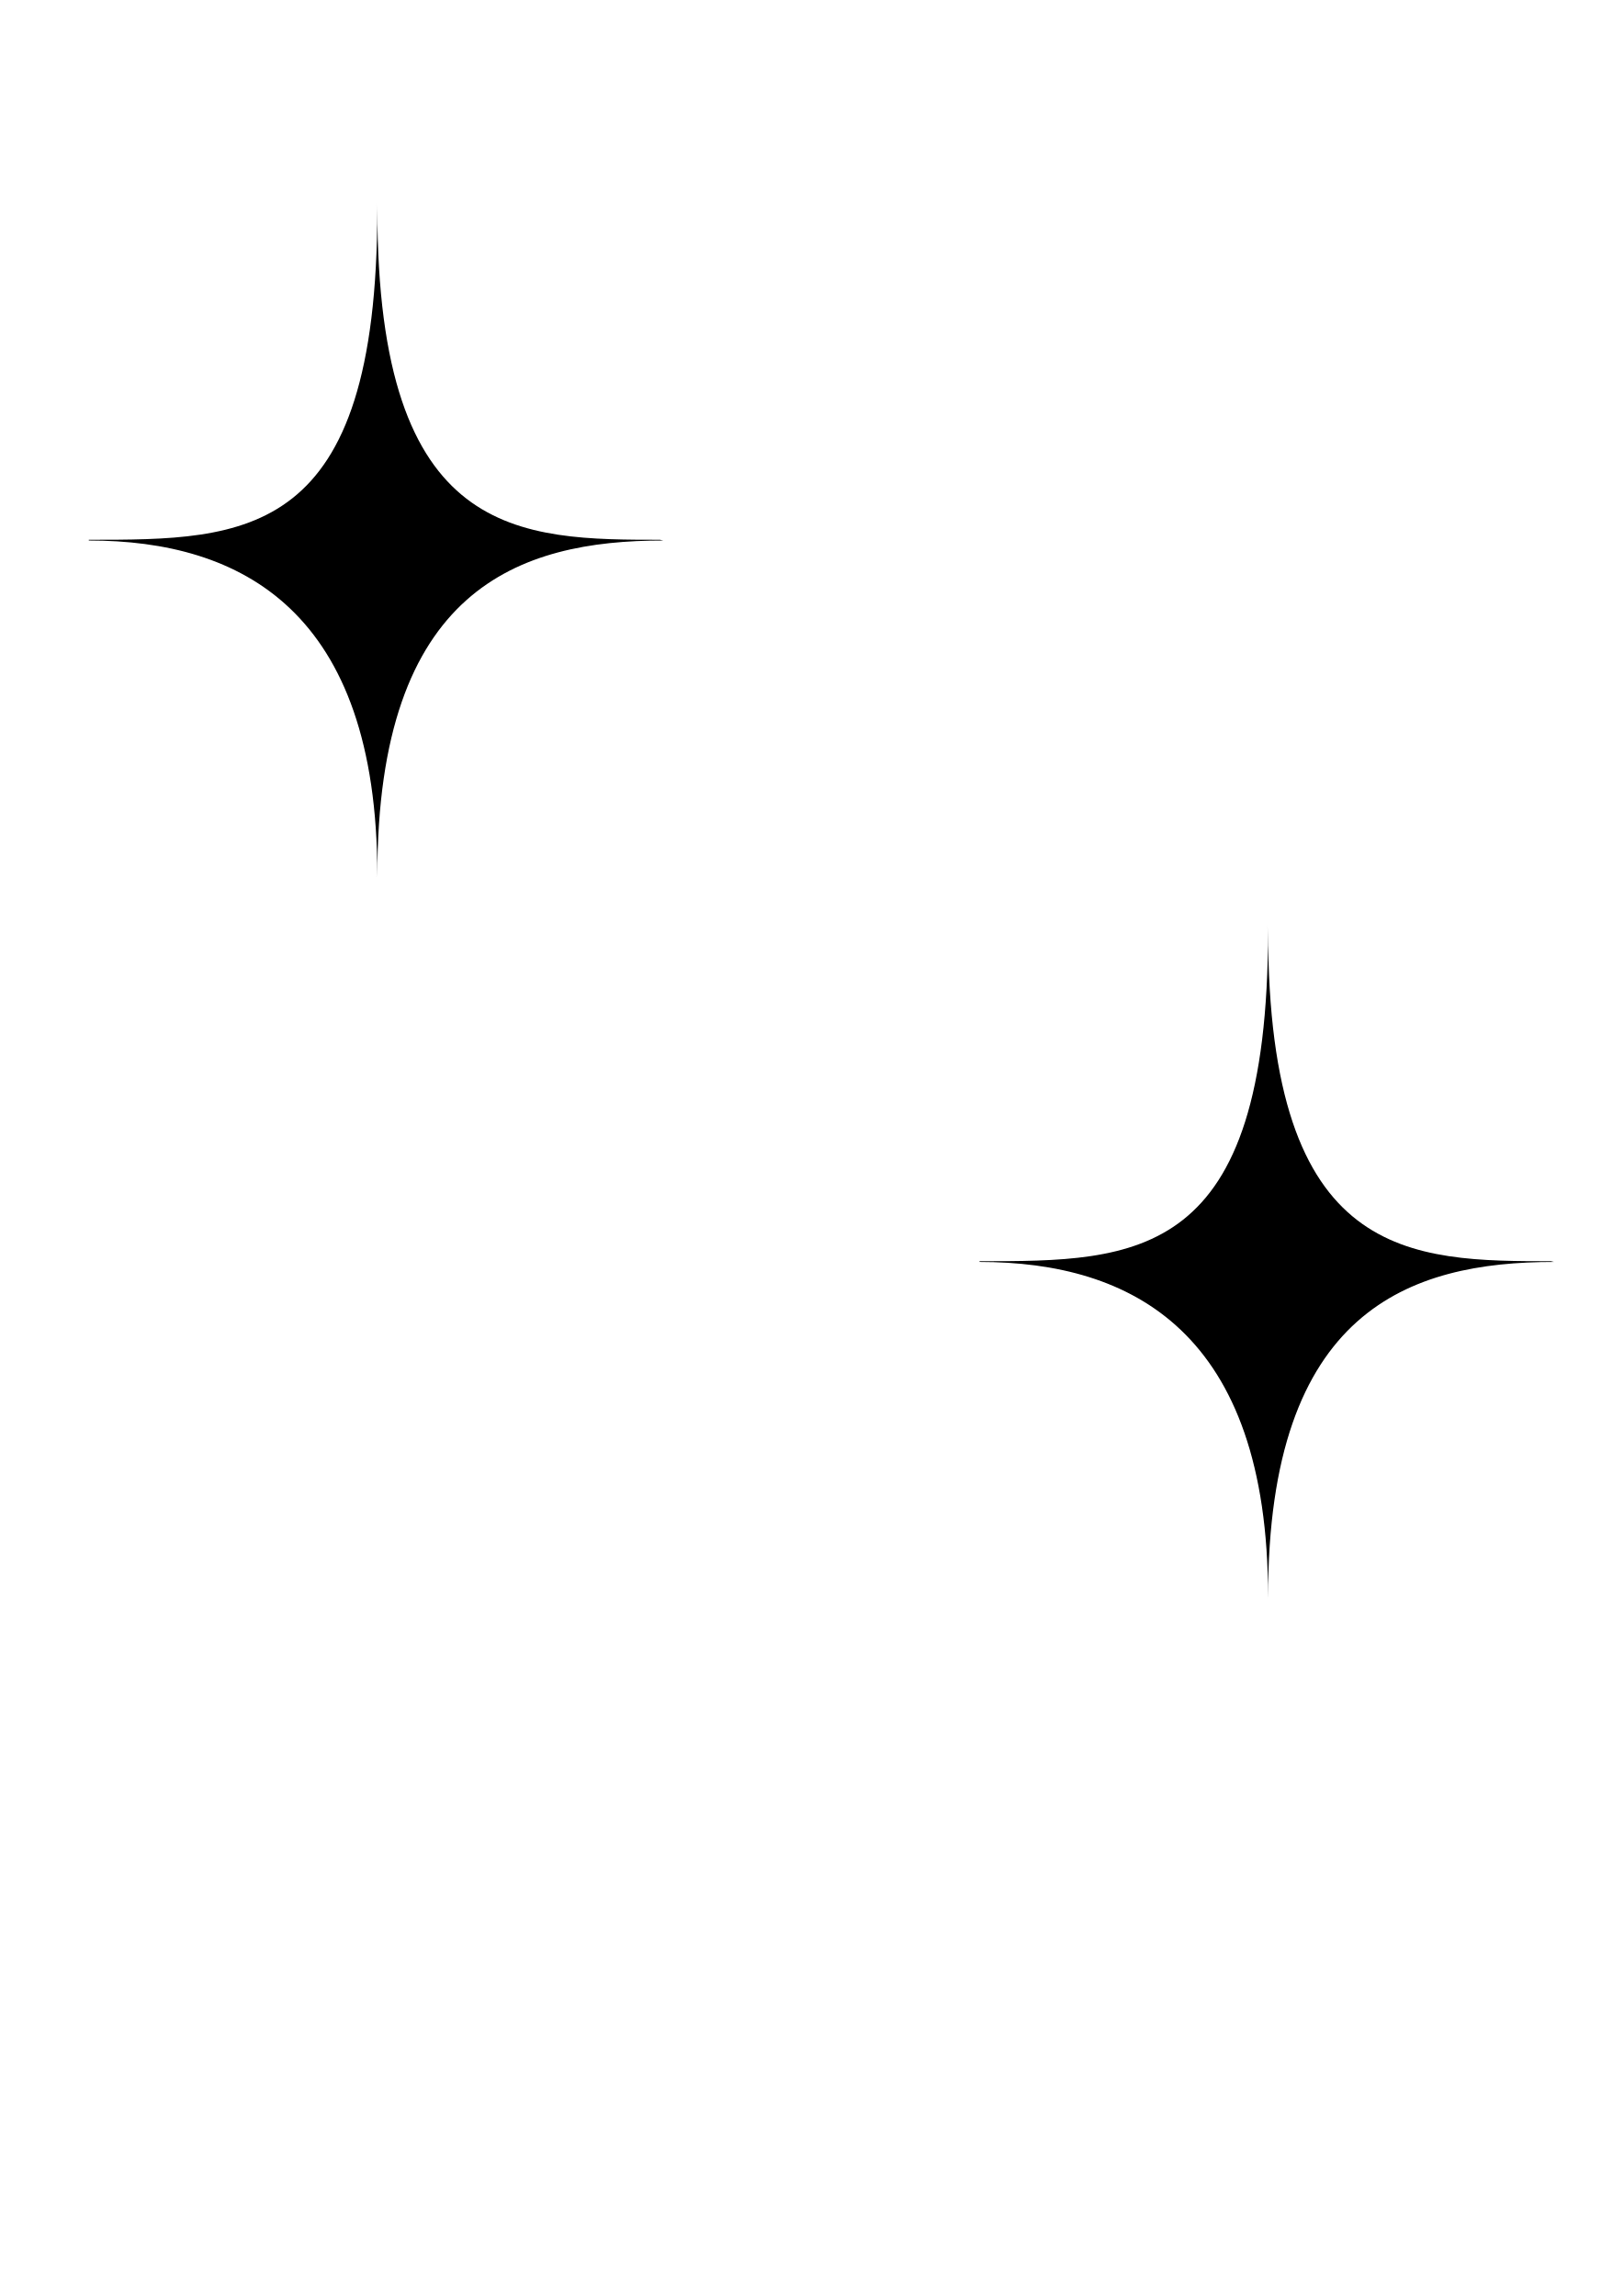
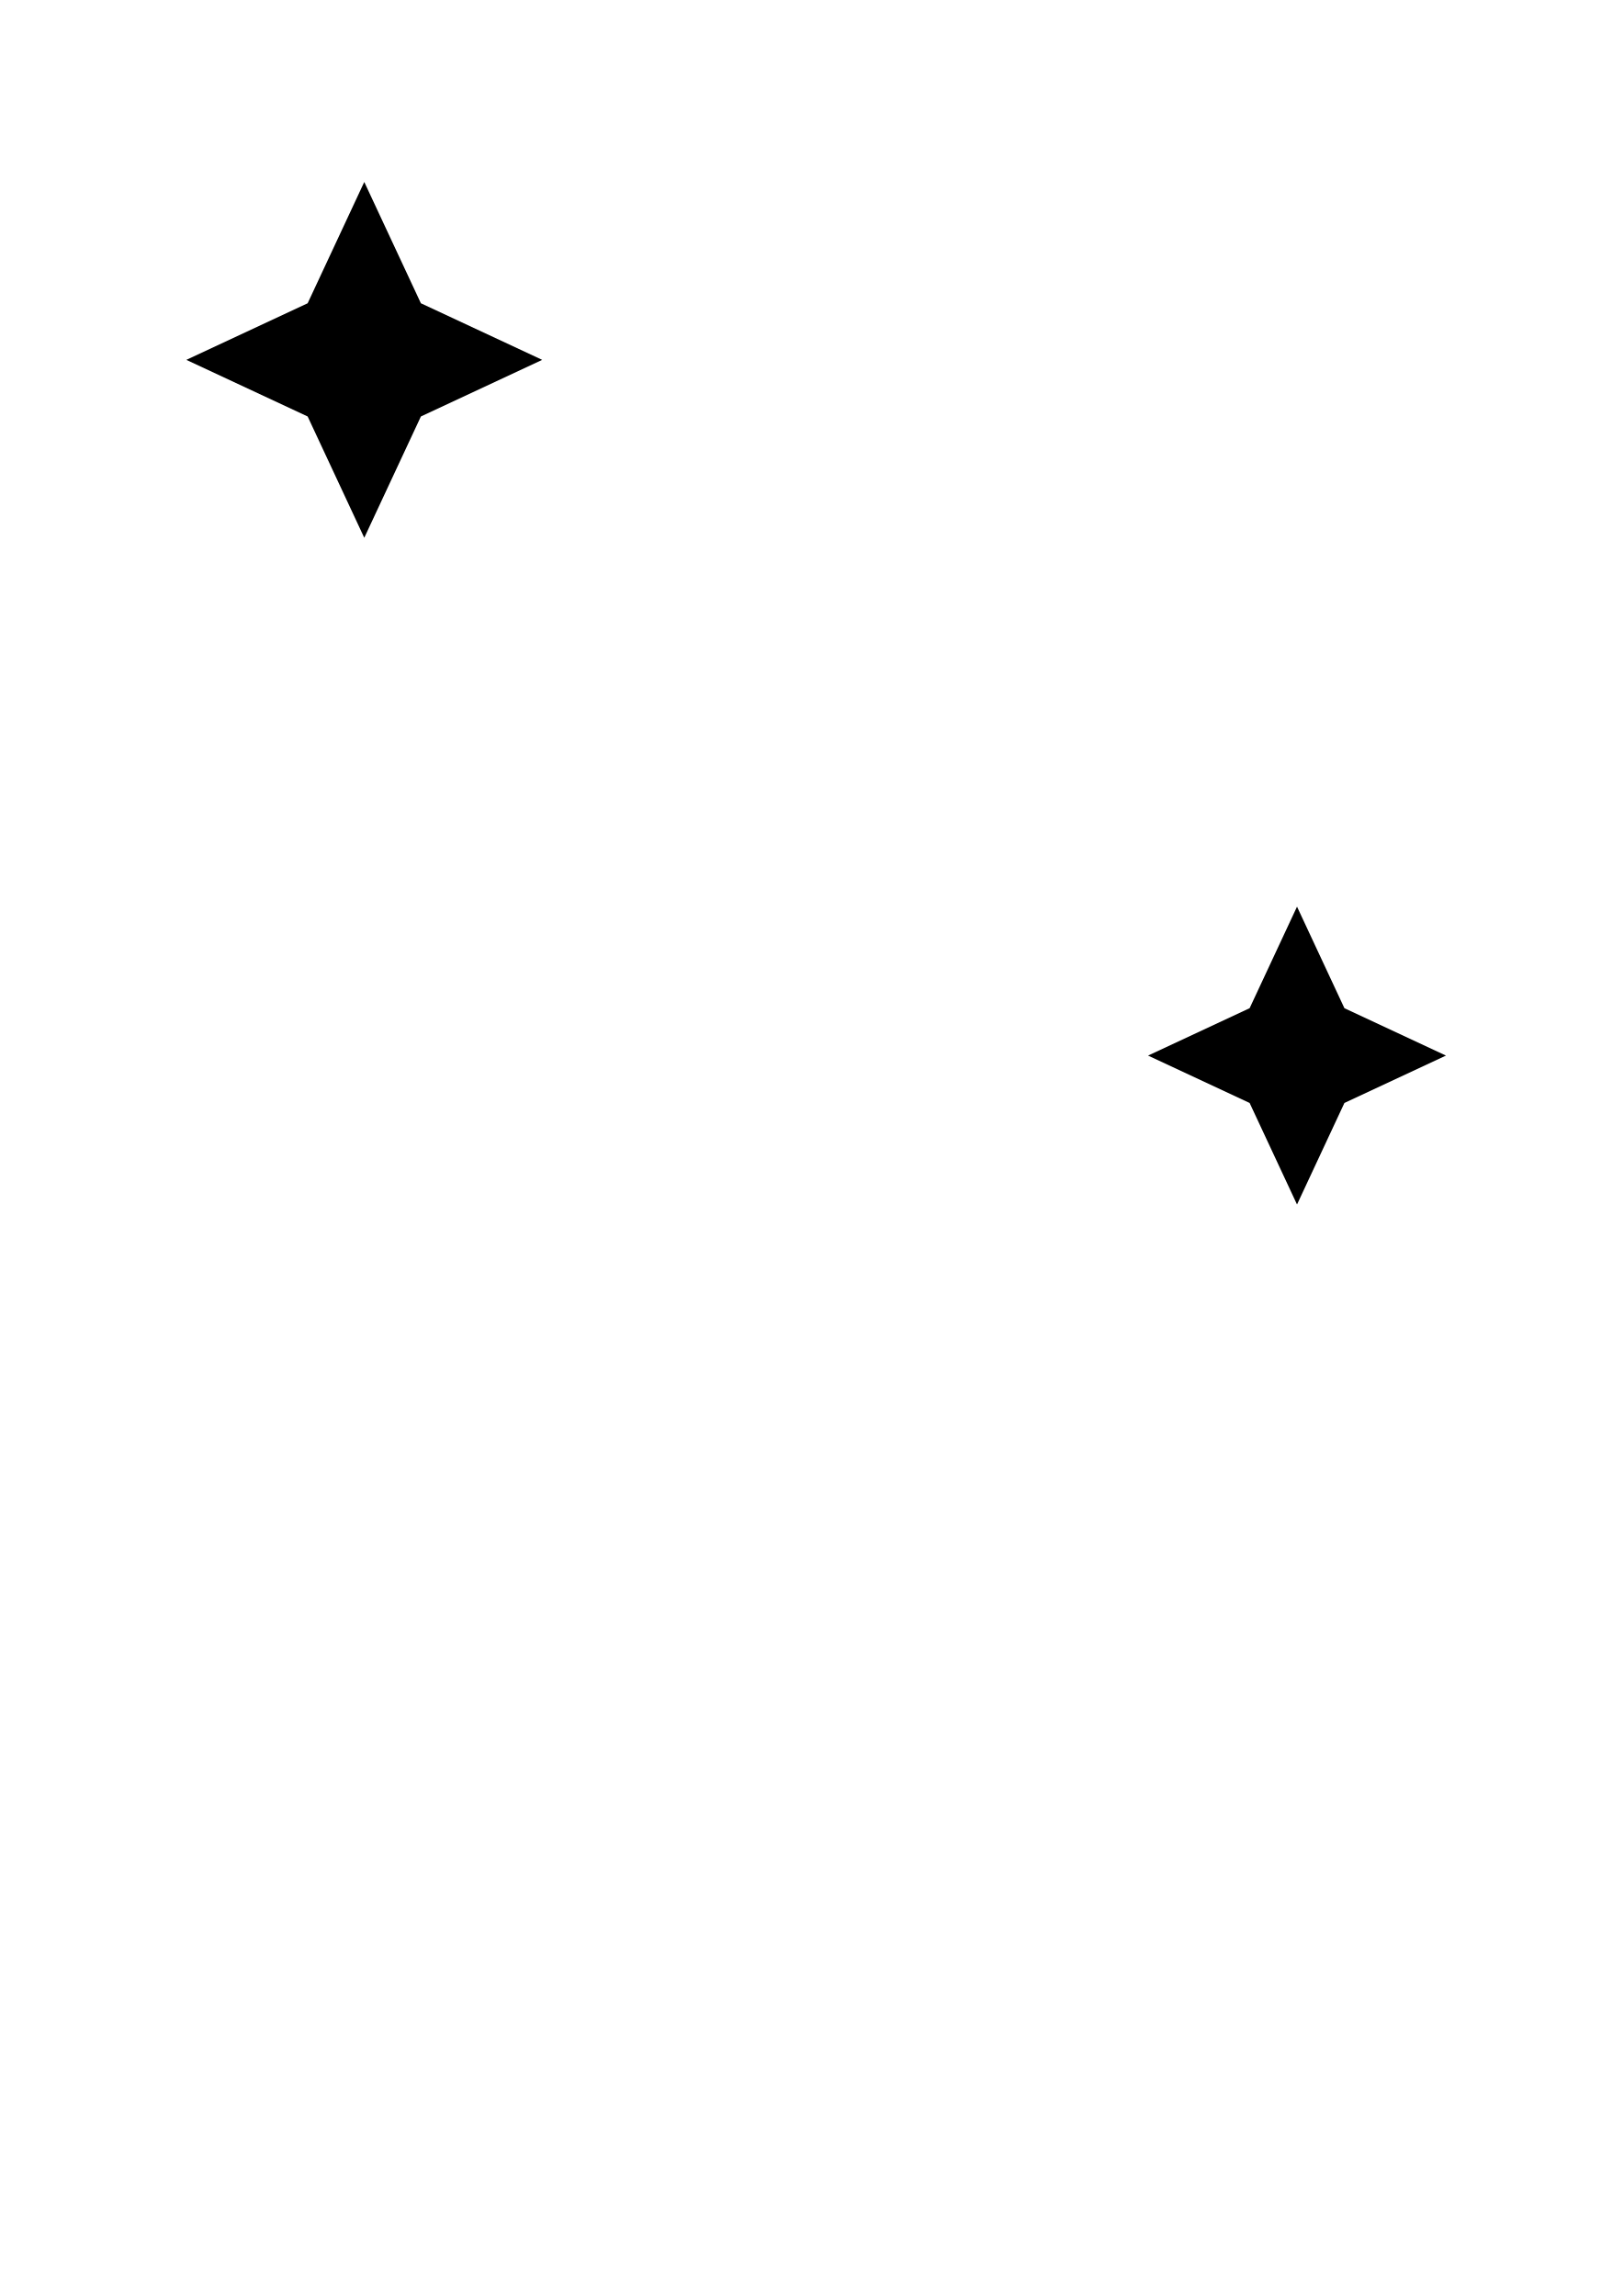
<svg xmlns="http://www.w3.org/2000/svg" width="3508" zoomAndPan="magnify" viewBox="0 0 2631 3720.75" height="4961" preserveAspectRatio="xMidYMid meet" version="1.0">
  <defs>
-     <clipPath id="2d4a9caa6a">
-       <path d="M 143.898 328.586 L 1074.586 328.586 L 1074.586 1422 L 143.898 1422 Z M 143.898 328.586 " clip-rule="nonzero" />
+     <clipPath id="6b8fe320cf">
+       <path d="M 301.918 294.902 L 878.508 294.902 L 878.508 871.488 L 301.918 871.488 Z M 301.918 294.902 " clip-rule="nonzero" />
    </clipPath>
-     <clipPath id="5765dabeee">
-       <path d="M 1587.137 1498 L 2517.824 1498 L 2517.824 2591 L 1587.137 2591 Z M 1587.137 1498 " clip-rule="nonzero" />
+     <clipPath id="32690ba92a">
+       <path d="M 590.215 294.902 L 681.945 491.461 L 878.508 583.195 L 681.945 674.93 L 590.215 871.488 L 498.48 674.93 L 301.918 583.195 L 498.48 491.461 Z M 590.215 294.902 " clip-rule="nonzero" />
+     </clipPath>
+     <clipPath id="53dc599ff6">
+       <path d="M 1860.184 1469.27 L 2342.852 1469.27 L 2342.852 1951.941 L 1860.184 1951.941 Z M 1860.184 1469.27 " clip-rule="nonzero" />
+     </clipPath>
+     <clipPath id="730edbf236">
+       <path d="M 2101.516 1469.27 L 2178.309 1633.812 L 2342.852 1710.605 L 2178.309 1787.398 L 2101.516 1951.941 L 2024.727 1787.398 L 1860.184 1710.605 L 2024.727 1633.812 Z M 2101.516 1469.27 " clip-rule="nonzero" />
    </clipPath>
  </defs>
-   <g clip-path="url(#2d4a9caa6a)">
-     <path fill="#000000" d="M 1074.715 874.723 C 842.012 874.723 611.402 875.91 611.402 338.543 L 609.309 328.969 L 611.355 338.543 C 611.355 874.723 399.367 874.723 143.898 874.723 L 143.898 875.91 C 390.516 875.91 611.355 989.301 611.355 1418.387 L 609.309 1421.668 L 611.402 1418.387 C 611.402 953.746 840.746 875.91 1074.715 875.91 L 1069.48 874.723 Z M 1074.715 874.723 " fill-opacity="1" fill-rule="evenodd" />
+   <g clip-path="url(#6b8fe320cf)">
+     <g clip-path="url(#32690ba92a)">
+       <path fill="#000000" d="M 301.918 294.902 L 878.508 294.902 L 878.508 871.488 L 301.918 871.488 Z M 301.918 294.902 " fill-opacity="1" fill-rule="nonzero" />
+     </g>
  </g>
-   <g clip-path="url(#5765dabeee)">
-     <path fill="#000000" d="M 2517.953 2043.848 C 2285.25 2043.848 2054.641 2045.035 2054.641 1507.668 L 2052.547 1498.09 L 2054.594 1507.668 C 2054.594 2043.848 1842.605 2043.848 1587.137 2043.848 L 1587.137 2045.035 C 1833.754 2045.035 2054.594 2158.422 2054.594 2587.508 L 2052.547 2590.789 L 2054.641 2587.508 C 2054.641 2122.871 2283.984 2045.035 2517.953 2045.035 L 2512.723 2043.848 Z M 2517.953 2043.848 " fill-opacity="1" fill-rule="evenodd" />
+   <g clip-path="url(#53dc599ff6)">
+     <g clip-path="url(#730edbf236)">
+       <path fill="#000000" d="M 1860.184 1469.27 L 2342.852 1469.27 L 2342.852 1951.941 L 1860.184 1951.941 Z M 1860.184 1469.27 " fill-opacity="1" fill-rule="nonzero" />
+     </g>
  </g>
</svg>
